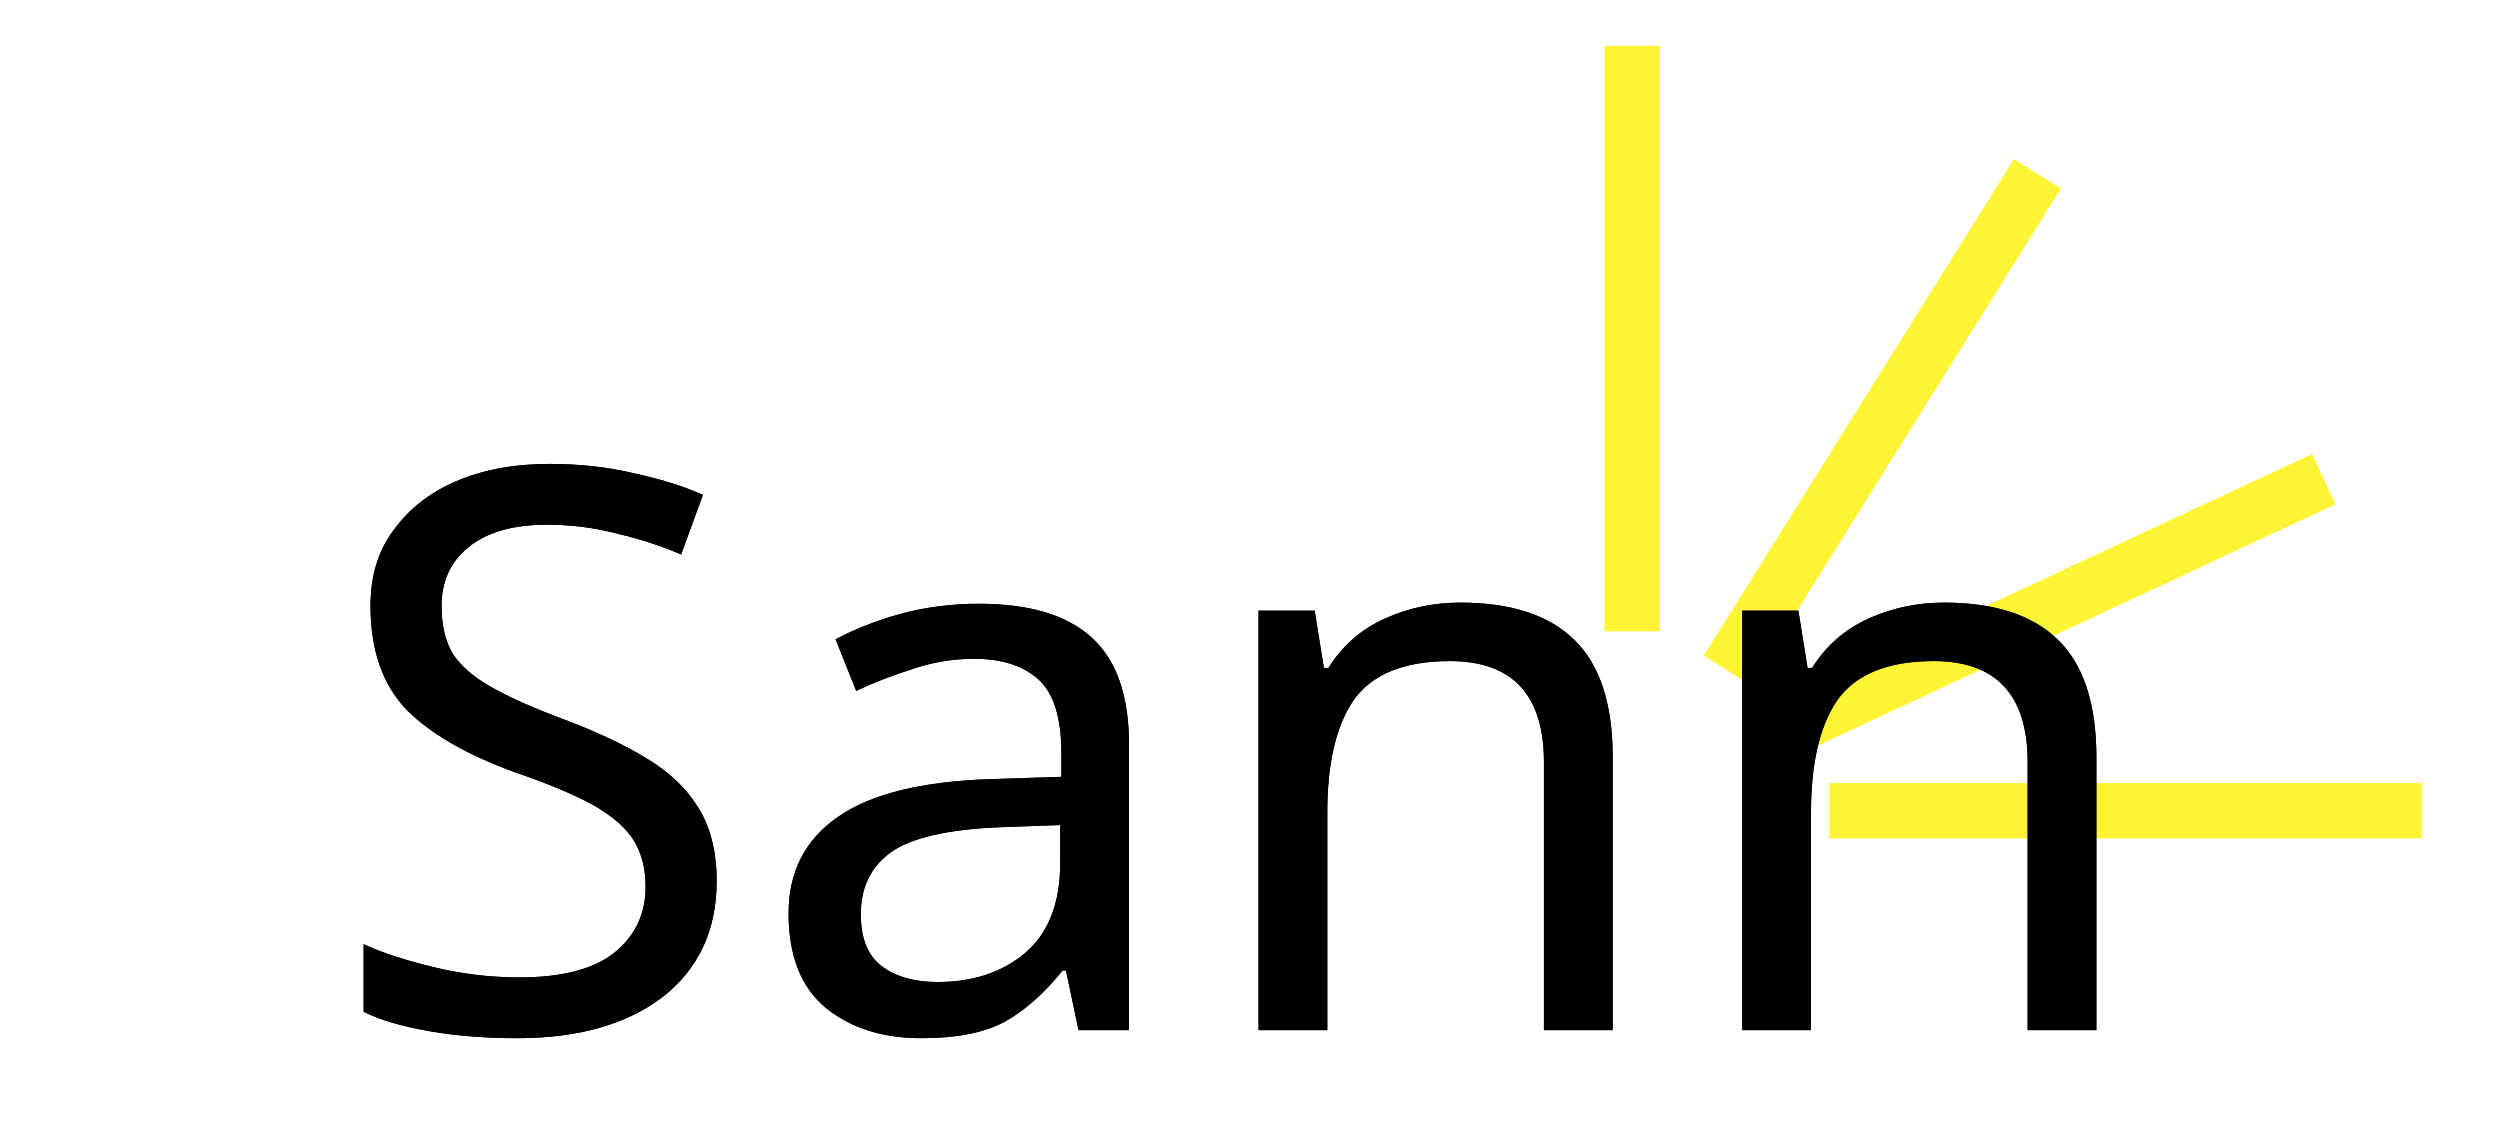
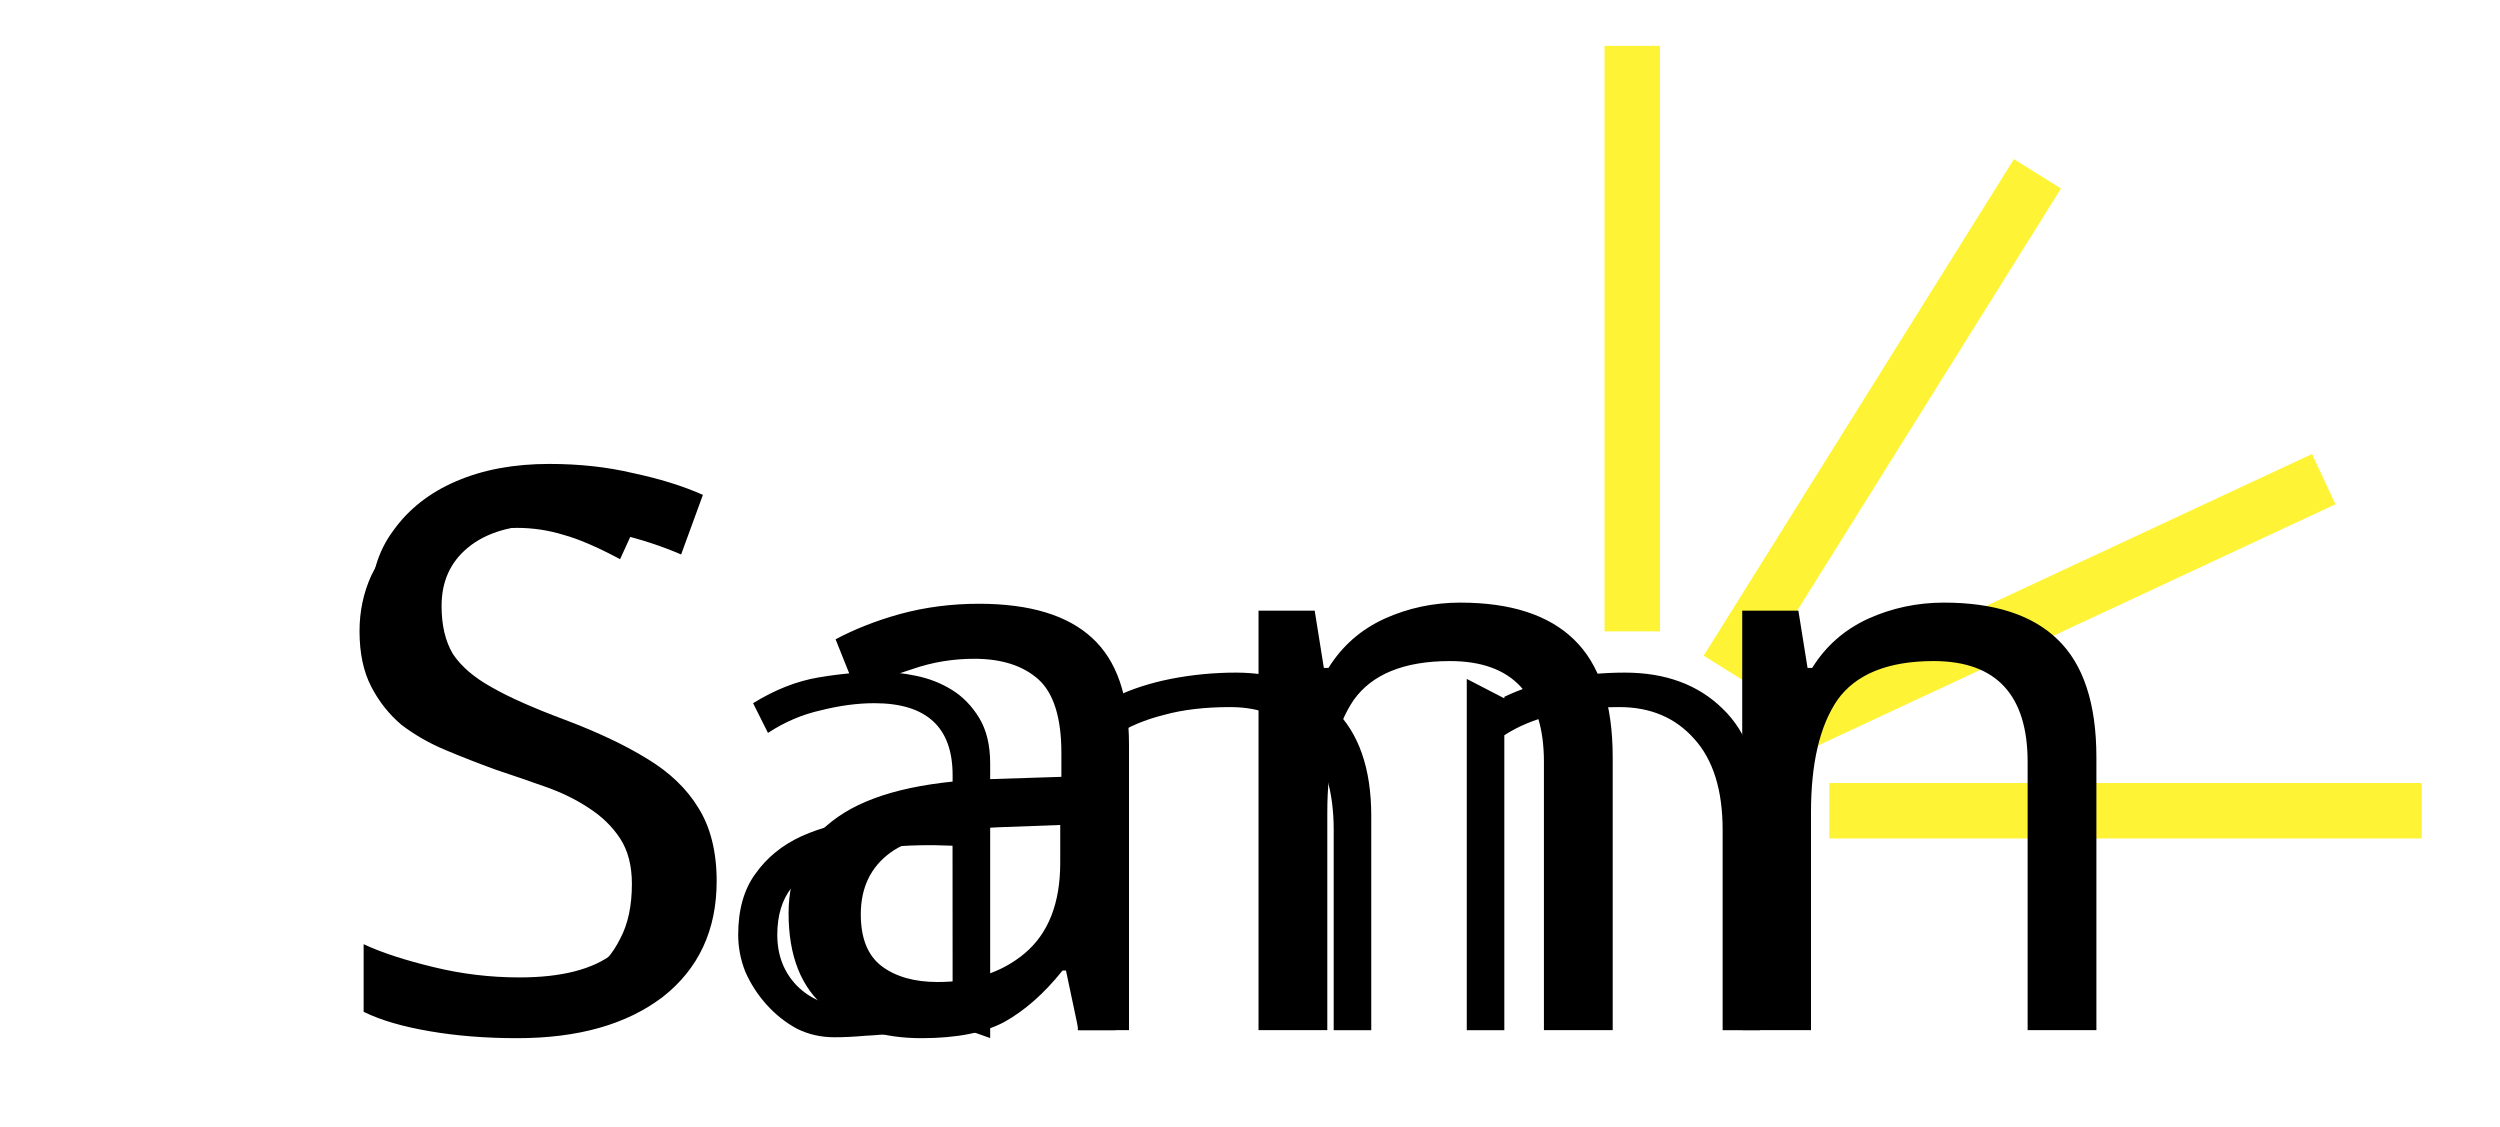
<svg xmlns="http://www.w3.org/2000/svg" version="1.1" id="svg1" width="34.08" height="15.36" viewBox="0 0 34.08 15.36">
  <defs id="defs1" />
  <g id="g1">
    <rect style="fill:#fff11a;fill-opacity:0.882;stroke-width:0.911" id="rect1" width="8.076" height="0.756" x="24.937" y="10.674" />
    <rect style="fill:#fff11a;fill-opacity:0.882;stroke-width:0.906" id="rect1-8" width="7.982" height="0.756" x="0.625" y="-22.629" transform="rotate(90)" />
    <rect style="fill:#fff11a;fill-opacity:0.882;stroke-width:0.906" id="rect1-8-2" width="7.982" height="0.756" x="-25.949" y="-19.685" transform="rotate(155)" />
    <rect style="fill:#fff11a;fill-opacity:0.882;stroke-width:0.906" id="rect1-8-1" width="7.982" height="0.756" x="-12.709" y="-25.188" transform="rotate(122)" />
    <text xml:space="preserve" style="font-weight:500;font-size:10.667px;line-height:1.25;font-family:LondonMM;-inkscape-font-specification:'LondonMM Medium'" x="4.411" y="14.044" id="text2">
      <tspan id="tspan2" x="4.411" y="14.044" style="font-style:normal;font-variant:normal;font-weight:normal;font-stretch:normal;font-size:10.667px;font-family:LondonMM;-inkscape-font-specification:LondonMM">Sann</tspan>
    </text>
-     <text xml:space="preserve" style="font-weight:500;font-size:10.667px;line-height:1.25;font-family:LondonMM;-inkscape-font-specification:'LondonMM Medium'" x="4.411" y="14.044" id="text1">
-       <tspan id="tspan1" x="4.411" y="14.044" style="font-style:normal;font-variant:normal;font-weight:normal;font-stretch:normal;font-size:10.667px;font-family:LondonMM;-inkscape-font-specification:LondonMM">Sann</tspan>
-     </text>
+     <path style="font-size:10.667px;line-height:1.25;font-family:LondonMM;-inkscape-font-specification:LondonMM" d="m 9.221,12.018 q 0,-0.608 -0.277,-0.971 Q 8.677,10.684 8.261,10.471 7.856,10.247 7.365,10.108 6.885,9.97 6.469,9.799 6.064,9.618 5.787,9.351 5.509,9.074 5.509,8.583 q 0,-0.299 0.117,-0.544 0.117,-0.256 0.32,-0.437 0.213,-0.192 0.491,-0.299 0.277,-0.107 0.608,-0.107 0.331,0 0.64,0.096 0.309,0.085 0.768,0.331 L 8.677,7.132 Q 7.835,6.674 6.992,6.674 q -0.437,0 -0.821,0.149 Q 5.797,6.972 5.509,7.239 5.232,7.495 5.061,7.847 4.901,8.199 4.901,8.604 q 0,0.448 0.16,0.757 0.16,0.309 0.416,0.523 0.267,0.203 0.597,0.341 0.331,0.139 0.683,0.267 0.352,0.117 0.683,0.235 0.331,0.117 0.587,0.288 0.267,0.171 0.427,0.416 0.16,0.245 0.16,0.619 0,0.448 -0.16,0.747 -0.149,0.299 -0.405,0.48 -0.256,0.181 -0.576,0.267 -0.32,0.075 -0.64,0.075 -0.384,0 -0.747,-0.139 Q 5.723,13.34 5.211,12.988 l -0.213,0.512 q 0.96,0.64 1.867,0.64 0.491,0 0.917,-0.128 0.427,-0.128 0.747,-0.384 0.32,-0.267 0.501,-0.661 0.192,-0.405 0.192,-0.949 z m 4.277,2.133 v -3.744 q 0,-0.373 -0.149,-0.619 Q 13.2,9.543 12.976,9.404 12.752,9.266 12.485,9.212 q -0.256,-0.053 -0.48,-0.053 -0.395,0 -0.843,0.075 -0.448,0.075 -0.896,0.352 l 0.203,0.405 q 0.341,-0.224 0.725,-0.309 0.384,-0.096 0.725,-0.096 1.067,0 1.067,0.981 v 0.544 q -0.597,-0.011 -1.131,0.053 -0.523,0.053 -0.928,0.235 -0.395,0.181 -0.629,0.512 -0.235,0.32 -0.235,0.832 0,0.256 0.096,0.501 0.107,0.245 0.288,0.448 0.181,0.203 0.416,0.331 0.235,0.117 0.512,0.117 0.192,0 0.427,-0.021 0.235,-0.011 0.459,-0.043 0.224,-0.021 0.416,-0.043 0.192,-0.032 0.309,-0.064 z m -0.512,-0.683 q -0.096,0.053 -0.267,0.107 -0.171,0.043 -0.373,0.075 -0.203,0.032 -0.416,0.053 -0.213,0.011 -0.384,0.011 -0.405,0 -0.683,-0.277 -0.267,-0.277 -0.267,-0.693 0,-0.395 0.192,-0.64 0.203,-0.245 0.533,-0.373 0.331,-0.139 0.757,-0.181 0.437,-0.043 0.907,-0.021 z m 5.707,0.576 v -2.923 q 0,-0.971 -0.512,-1.461 -0.501,-0.491 -1.333,-0.491 -0.448,0 -0.885,0.085 -0.427,0.085 -0.757,0.245 v 0.021 L 14.693,9.255 v 4.789 h 0.512 v -4.021 q 0.277,-0.181 0.661,-0.277 0.384,-0.107 0.907,-0.107 0.64,0 1.024,0.437 0.384,0.427 0.384,1.237 v 2.731 z m 5.301,0 v -2.923 q 0,-0.971 -0.512,-1.461 -0.501,-0.491 -1.333,-0.491 -0.448,0 -0.885,0.085 -0.427,0.085 -0.757,0.245 v 0.021 L 19.995,9.255 v 4.789 h 0.512 v -4.021 q 0.277,-0.181 0.661,-0.277 0.384,-0.107 0.907,-0.107 0.64,0 1.024,0.437 0.384,0.427 0.384,1.237 v 2.731 z" id="text1" aria-label="Sann" />
  </g>
</svg>
